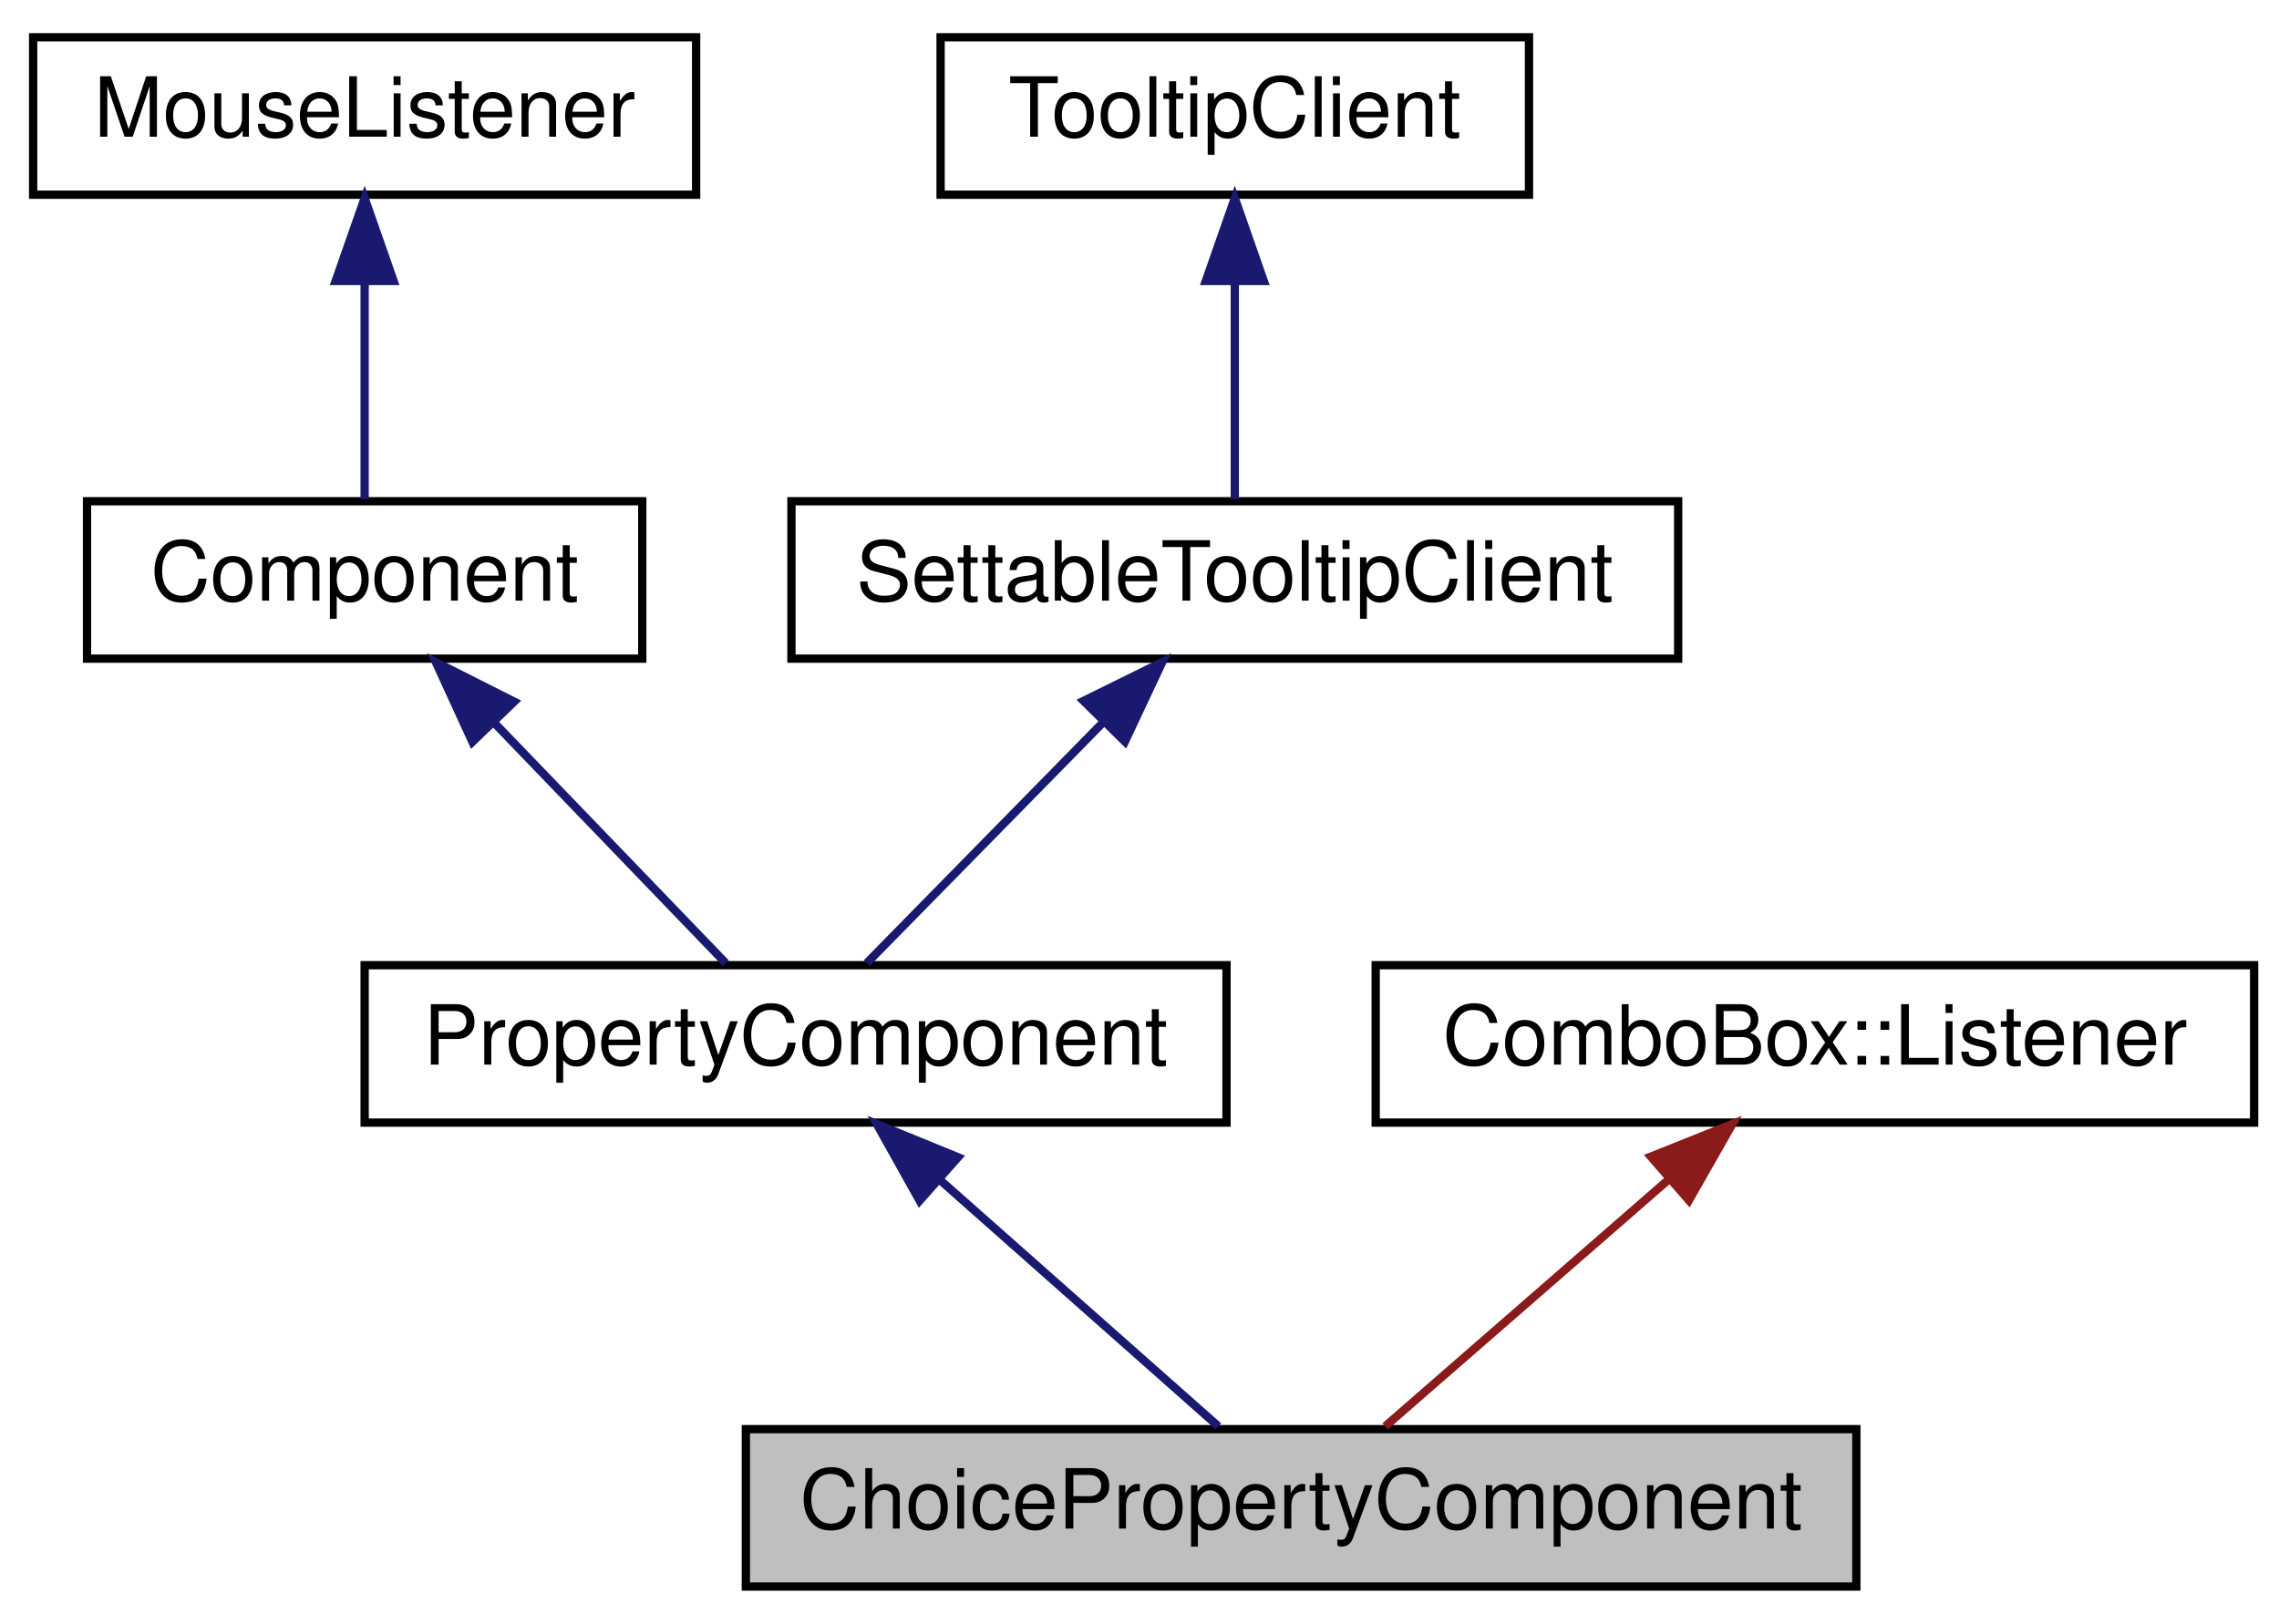
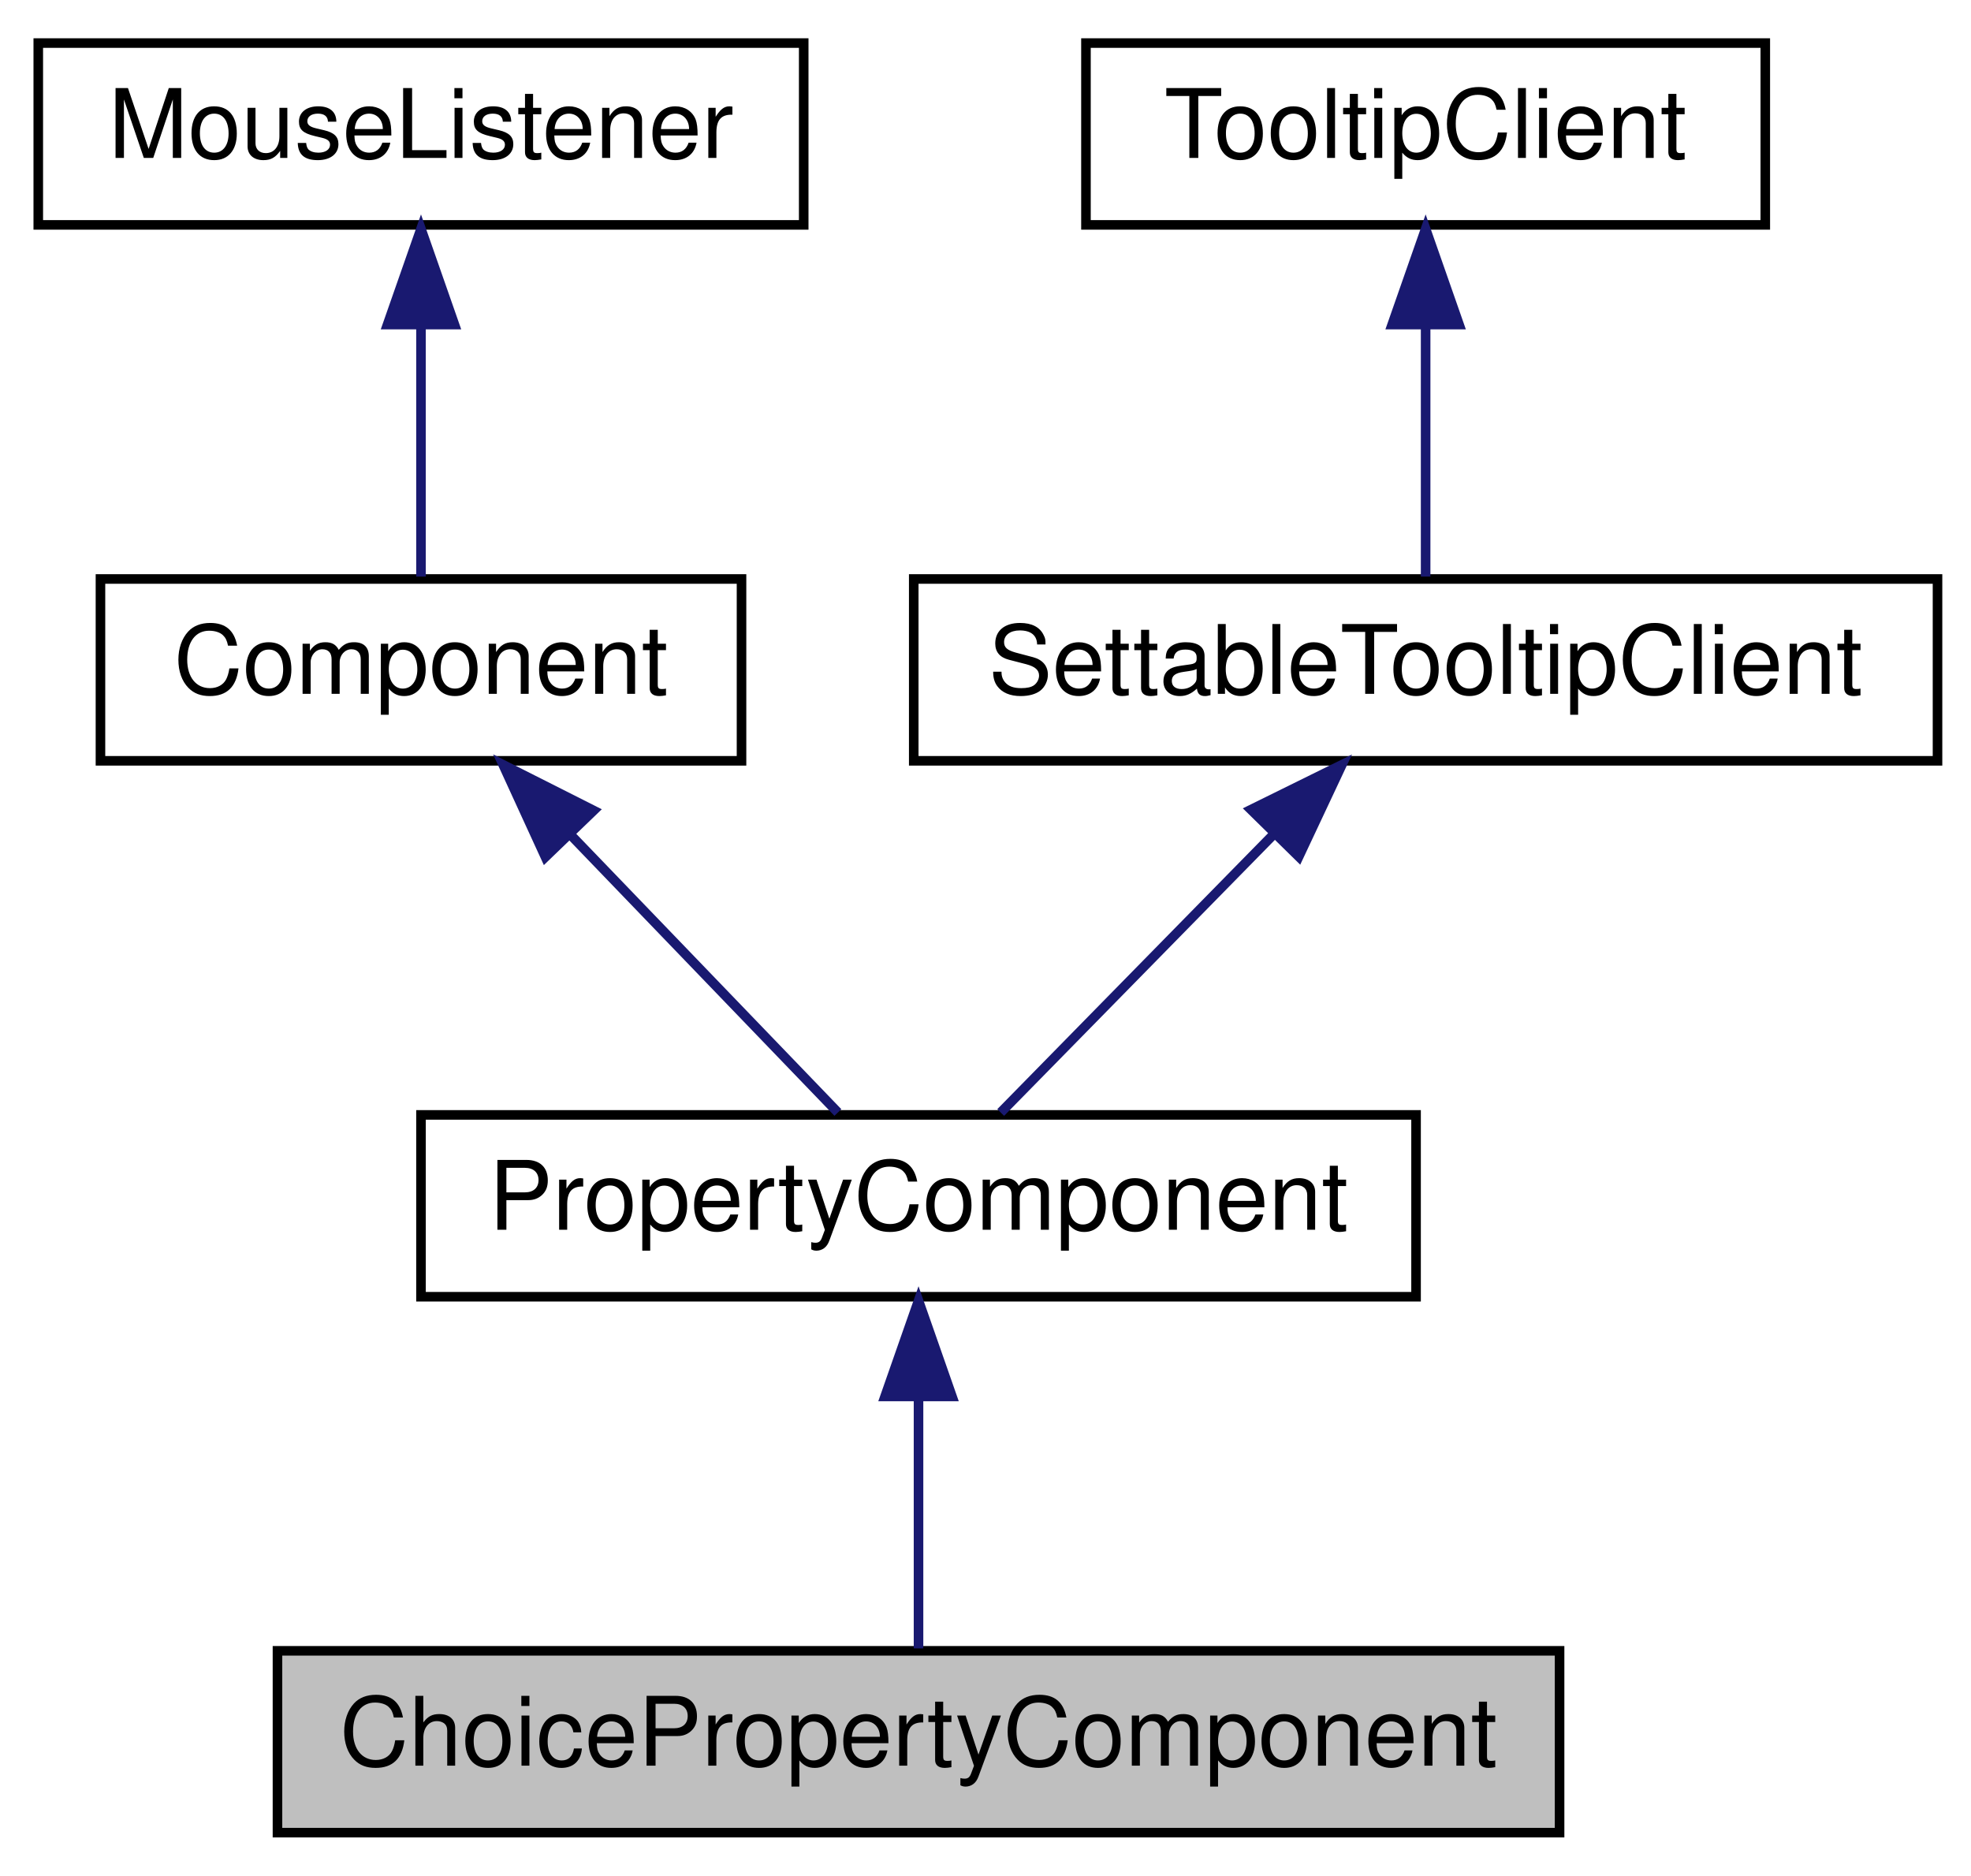
- <svg xmlns="http://www.w3.org/2000/svg" xmlns:xlink="http://www.w3.org/1999/xlink" width="275pt" height="196pt" viewBox="0.00 0.00 275.00 196.00">
+ <svg xmlns="http://www.w3.org/2000/svg" xmlns:xlink="http://www.w3.org/1999/xlink" width="206pt" height="196pt" viewBox="0.00 0.00 206.00 196.00">
  <g id="graph0" class="graph" transform="scale(1 1) rotate(0) translate(4 192)">
    <g id="node1" class="node">
-       <polygon fill="#bfbfbf" stroke="black" points="86,-0.5 86,-19.5 220,-19.5 220,-0.5 86,-0.5" />
-       <text text-anchor="middle" x="153" y="-7.5" font-family="Helvetica,sans-Serif" font-size="10.00">ChoicePropertyComponent</text>
+       <polygon fill="#bfbfbf" stroke="black" points="25,-0.5 25,-19.5 159,-19.5 159,-0.5 25,-0.5" />
+       <text text-anchor="middle" x="92" y="-7.5" font-family="Helvetica,sans-Serif" font-size="10.00">ChoicePropertyComponent</text>
    </g>
    <g id="node2" class="node">
      <g id="a_node2">
        <a xlink:href="classPropertyComponent.html" target="_top" xlink:title="A base class for a component that goes in a PropertyPanel and displays one of an item's properties...">
          <polygon fill="none" stroke="black" points="40,-56.5 40,-75.5 144,-75.5 144,-56.5 40,-56.5" />
          <text text-anchor="middle" x="92" y="-63.5" font-family="Helvetica,sans-Serif" font-size="10.00">PropertyComponent</text>
        </a>
      </g>
    </g>
    <g id="edge1" class="edge">
-       <path fill="none" stroke="midnightblue" d="M109.467,-49.537C120.344,-39.909 133.944,-27.869 143.021,-19.834" />
-       <polygon fill="midnightblue" stroke="midnightblue" points="106.968,-47.075 101.801,-56.324 111.608,-52.316 106.968,-47.075" />
+       <path fill="none" stroke="midnightblue" d="M92,-45.804C92,-36.91 92,-26.78 92,-19.751" />
+       <polygon fill="midnightblue" stroke="midnightblue" points="88.5,-46.083 92,-56.083 95.5,-46.083 88.5,-46.083" />
    </g>
    <g id="node3" class="node">
      <g id="a_node3">
        <a xlink:href="classComponent.html" target="_top" xlink:title="The base class for all JUCE user-interface objects. ">
          <polygon fill="none" stroke="black" points="6.5,-112.5 6.5,-131.5 73.5,-131.5 73.5,-112.5 6.5,-112.5" />
          <text text-anchor="middle" x="40" y="-119.5" font-family="Helvetica,sans-Serif" font-size="10.00">Component</text>
        </a>
      </g>
    </g>
    <g id="edge2" class="edge">
      <path fill="none" stroke="midnightblue" d="M55.679,-104.718C64.845,-95.2 76.053,-83.561 83.573,-75.751" />
      <polygon fill="midnightblue" stroke="midnightblue" points="53.002,-102.452 48.587,-112.083 58.044,-107.308 53.002,-102.452" />
    </g>
    <g id="node4" class="node">
      <g id="a_node4">
        <a xlink:href="classMouseListener.html" target="_top" xlink:title="A MouseListener can be registered with a component to receive callbacks about mouse events that happe...">
          <polygon fill="none" stroke="black" points="0,-168.5 0,-187.5 80,-187.5 80,-168.5 0,-168.5" />
          <text text-anchor="middle" x="40" y="-175.5" font-family="Helvetica,sans-Serif" font-size="10.00">MouseListener</text>
        </a>
      </g>
    </g>
    <g id="edge3" class="edge">
      <path fill="none" stroke="midnightblue" d="M40,-157.805C40,-148.91 40,-138.78 40,-131.751" />
      <polygon fill="midnightblue" stroke="midnightblue" points="36.5,-158.083 40,-168.083 43.5,-158.083 36.5,-158.083" />
    </g>
    <g id="node5" class="node">
      <g id="a_node5">
        <a xlink:href="classSettableTooltipClient.html" target="_top" xlink:title="An implementation of TooltipClient that stores the tooltip string and a method for changing it...">
          <polygon fill="none" stroke="black" points="91.5,-112.5 91.5,-131.5 198.5,-131.5 198.5,-112.5 91.5,-112.5" />
          <text text-anchor="middle" x="145" y="-119.5" font-family="Helvetica,sans-Serif" font-size="10.00">SettableTooltipClient</text>
        </a>
      </g>
    </g>
    <g id="edge4" class="edge">
      <path fill="none" stroke="midnightblue" d="M129.019,-104.718C119.678,-95.2 108.254,-83.561 100.589,-75.751" />
      <polygon fill="midnightblue" stroke="midnightblue" points="126.746,-107.398 136.248,-112.083 131.741,-102.494 126.746,-107.398" />
    </g>
    <g id="node6" class="node">
      <g id="a_node6">
        <a xlink:href="classTooltipClient.html" target="_top" xlink:title="Components that want to use pop-up tooltips should implement this interface. ">
          <polygon fill="none" stroke="black" points="109.5,-168.5 109.5,-187.5 180.5,-187.5 180.5,-168.5 109.5,-168.5" />
          <text text-anchor="middle" x="145" y="-175.5" font-family="Helvetica,sans-Serif" font-size="10.00">TooltipClient</text>
        </a>
      </g>
    </g>
    <g id="edge5" class="edge">
      <path fill="none" stroke="midnightblue" d="M145,-157.805C145,-148.91 145,-138.78 145,-131.751" />
      <polygon fill="midnightblue" stroke="midnightblue" points="141.5,-158.083 145,-168.083 148.5,-158.083 141.5,-158.083" />
    </g>
-     <g id="node7" class="node">
-       <g id="a_node7">
-         <a xlink:href="classComboBox_1_1Listener.html" target="_top" xlink:title="A class for receiving events from a ComboBox. ">
-           <polygon fill="none" stroke="black" points="162,-56.5 162,-75.5 268,-75.5 268,-56.5 162,-56.5" />
-           <text text-anchor="middle" x="215" y="-63.5" font-family="Helvetica,sans-Serif" font-size="10.00">ComboBox::Listener</text>
-         </a>
-       </g>
-     </g>
-     <g id="edge6" class="edge">
-       <path fill="none" stroke="#8b1a1a" d="M197.246,-49.537C186.192,-39.909 172.369,-27.869 163.143,-19.834" />
-       <polygon fill="#8b1a1a" stroke="#8b1a1a" points="195.199,-52.395 205.039,-56.324 199.797,-47.117 195.199,-52.395" />
-     </g>
  </g>
</svg>
